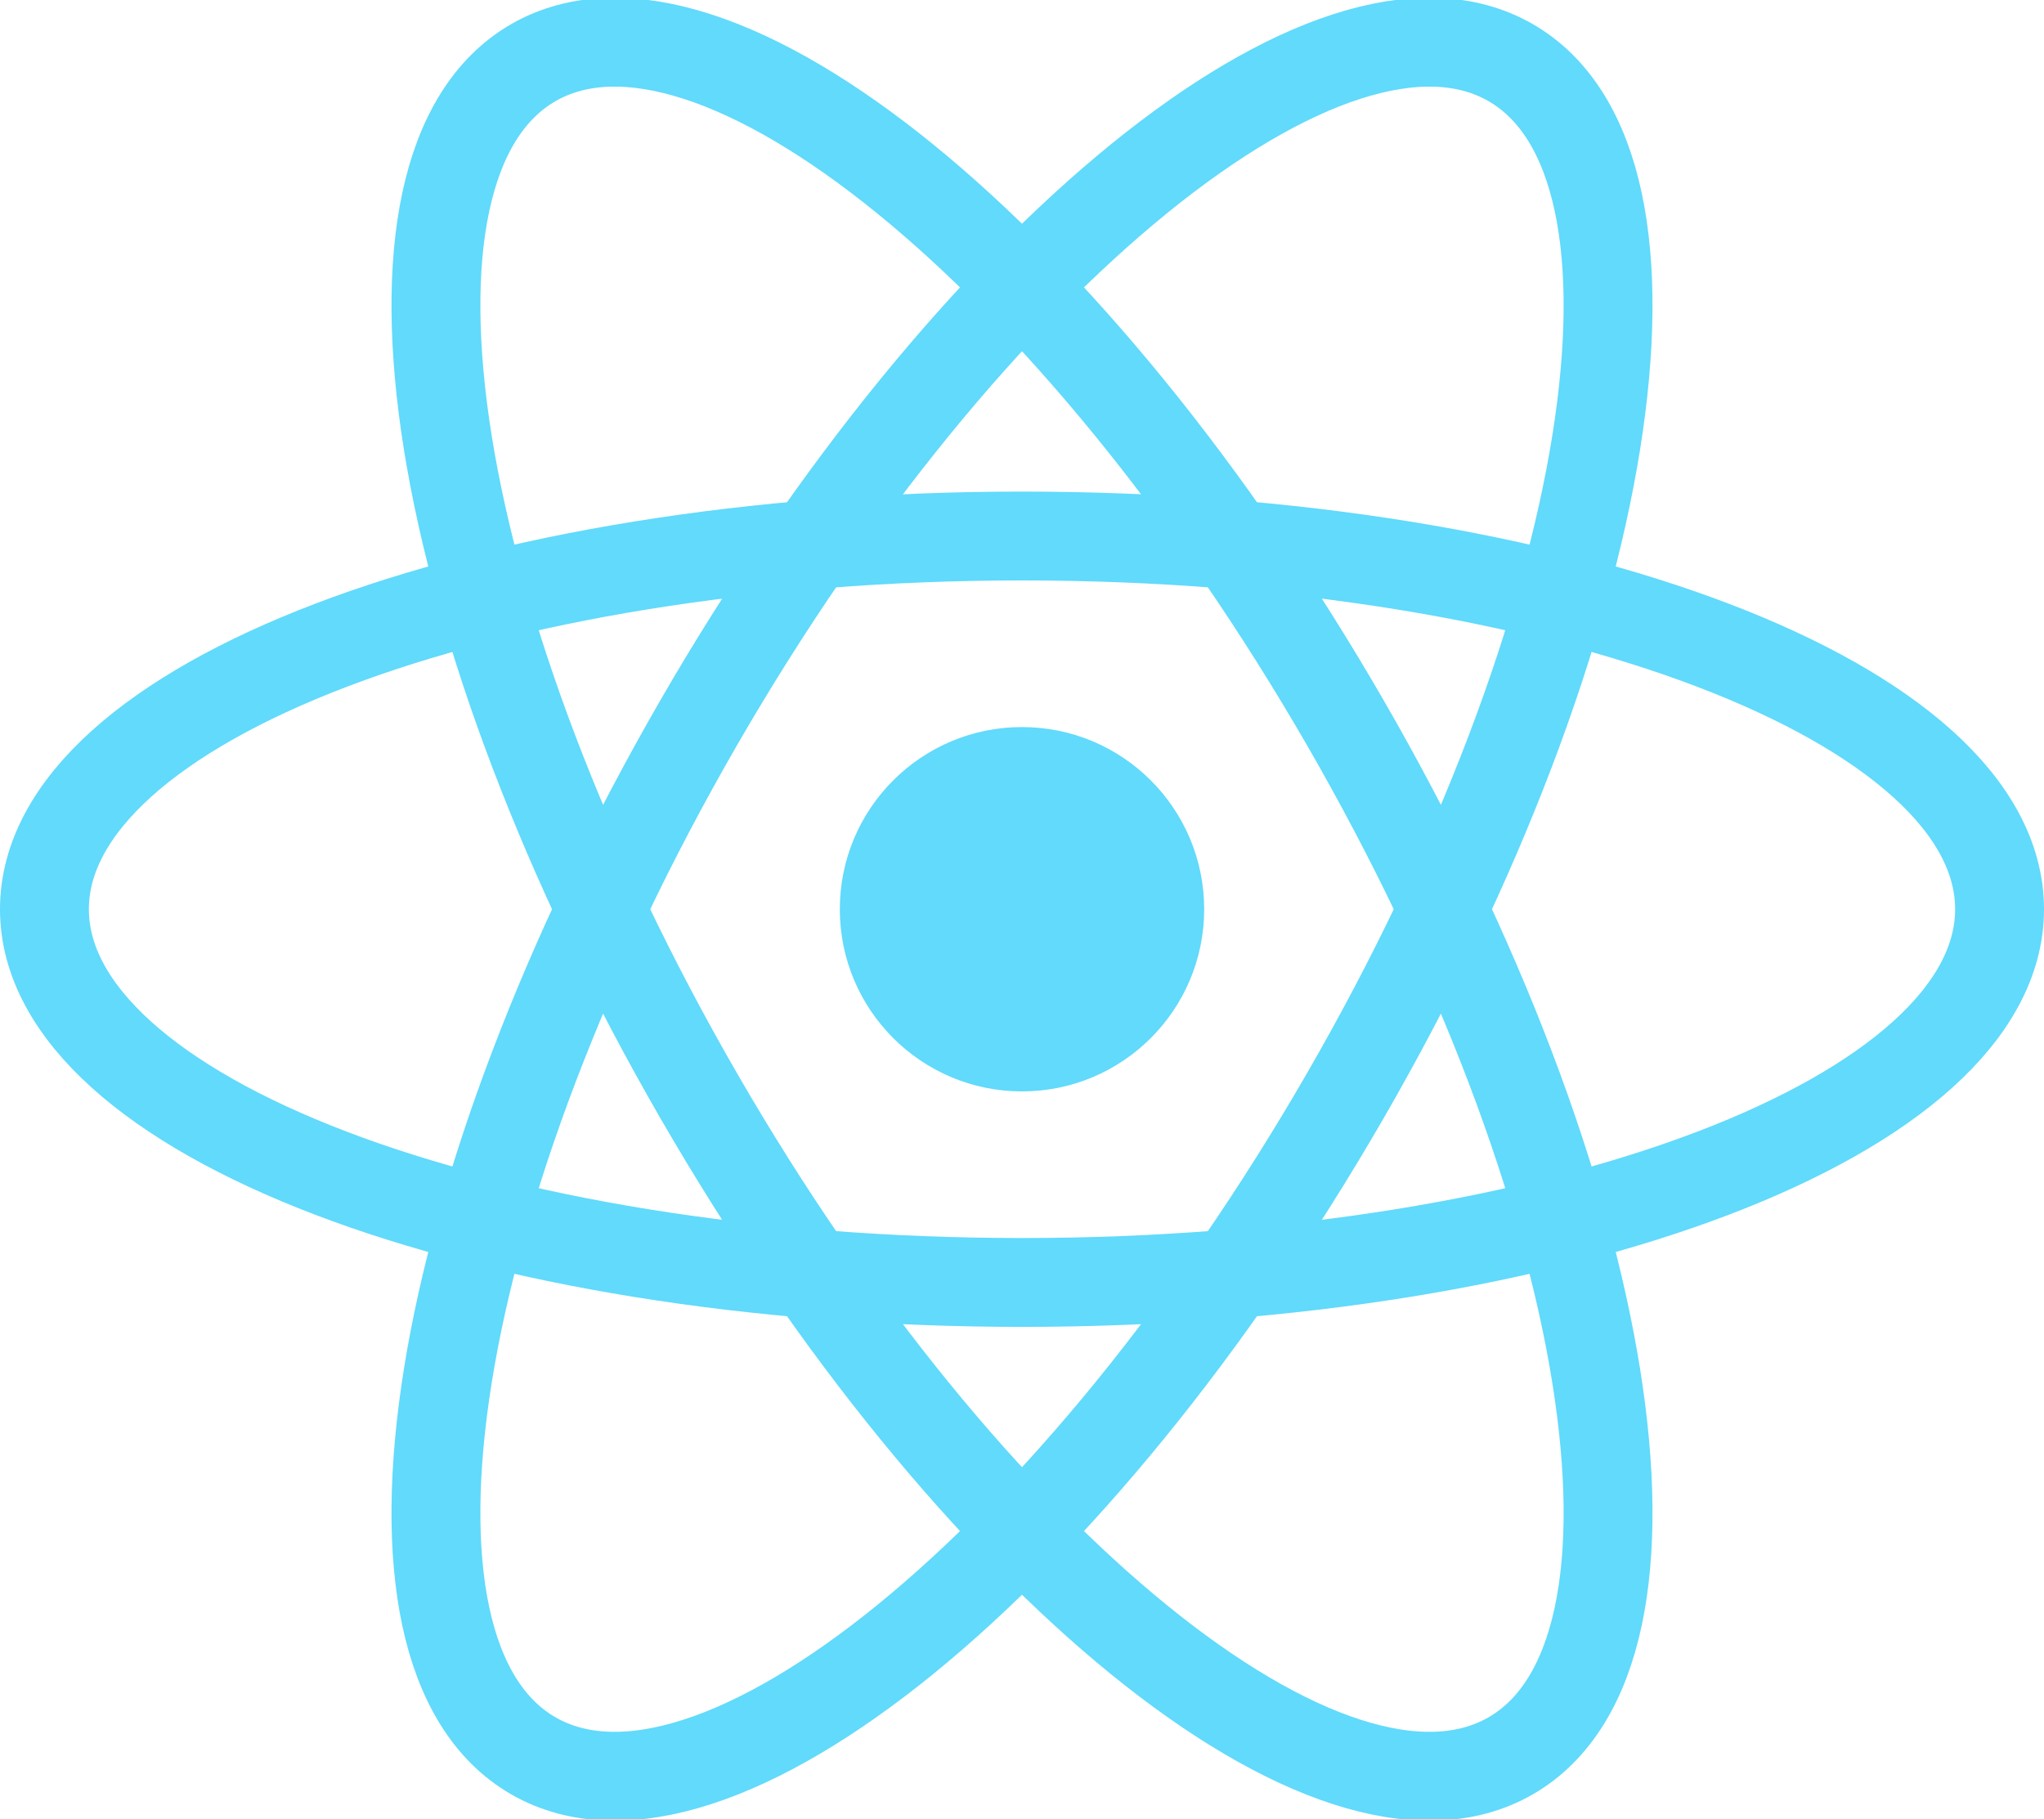
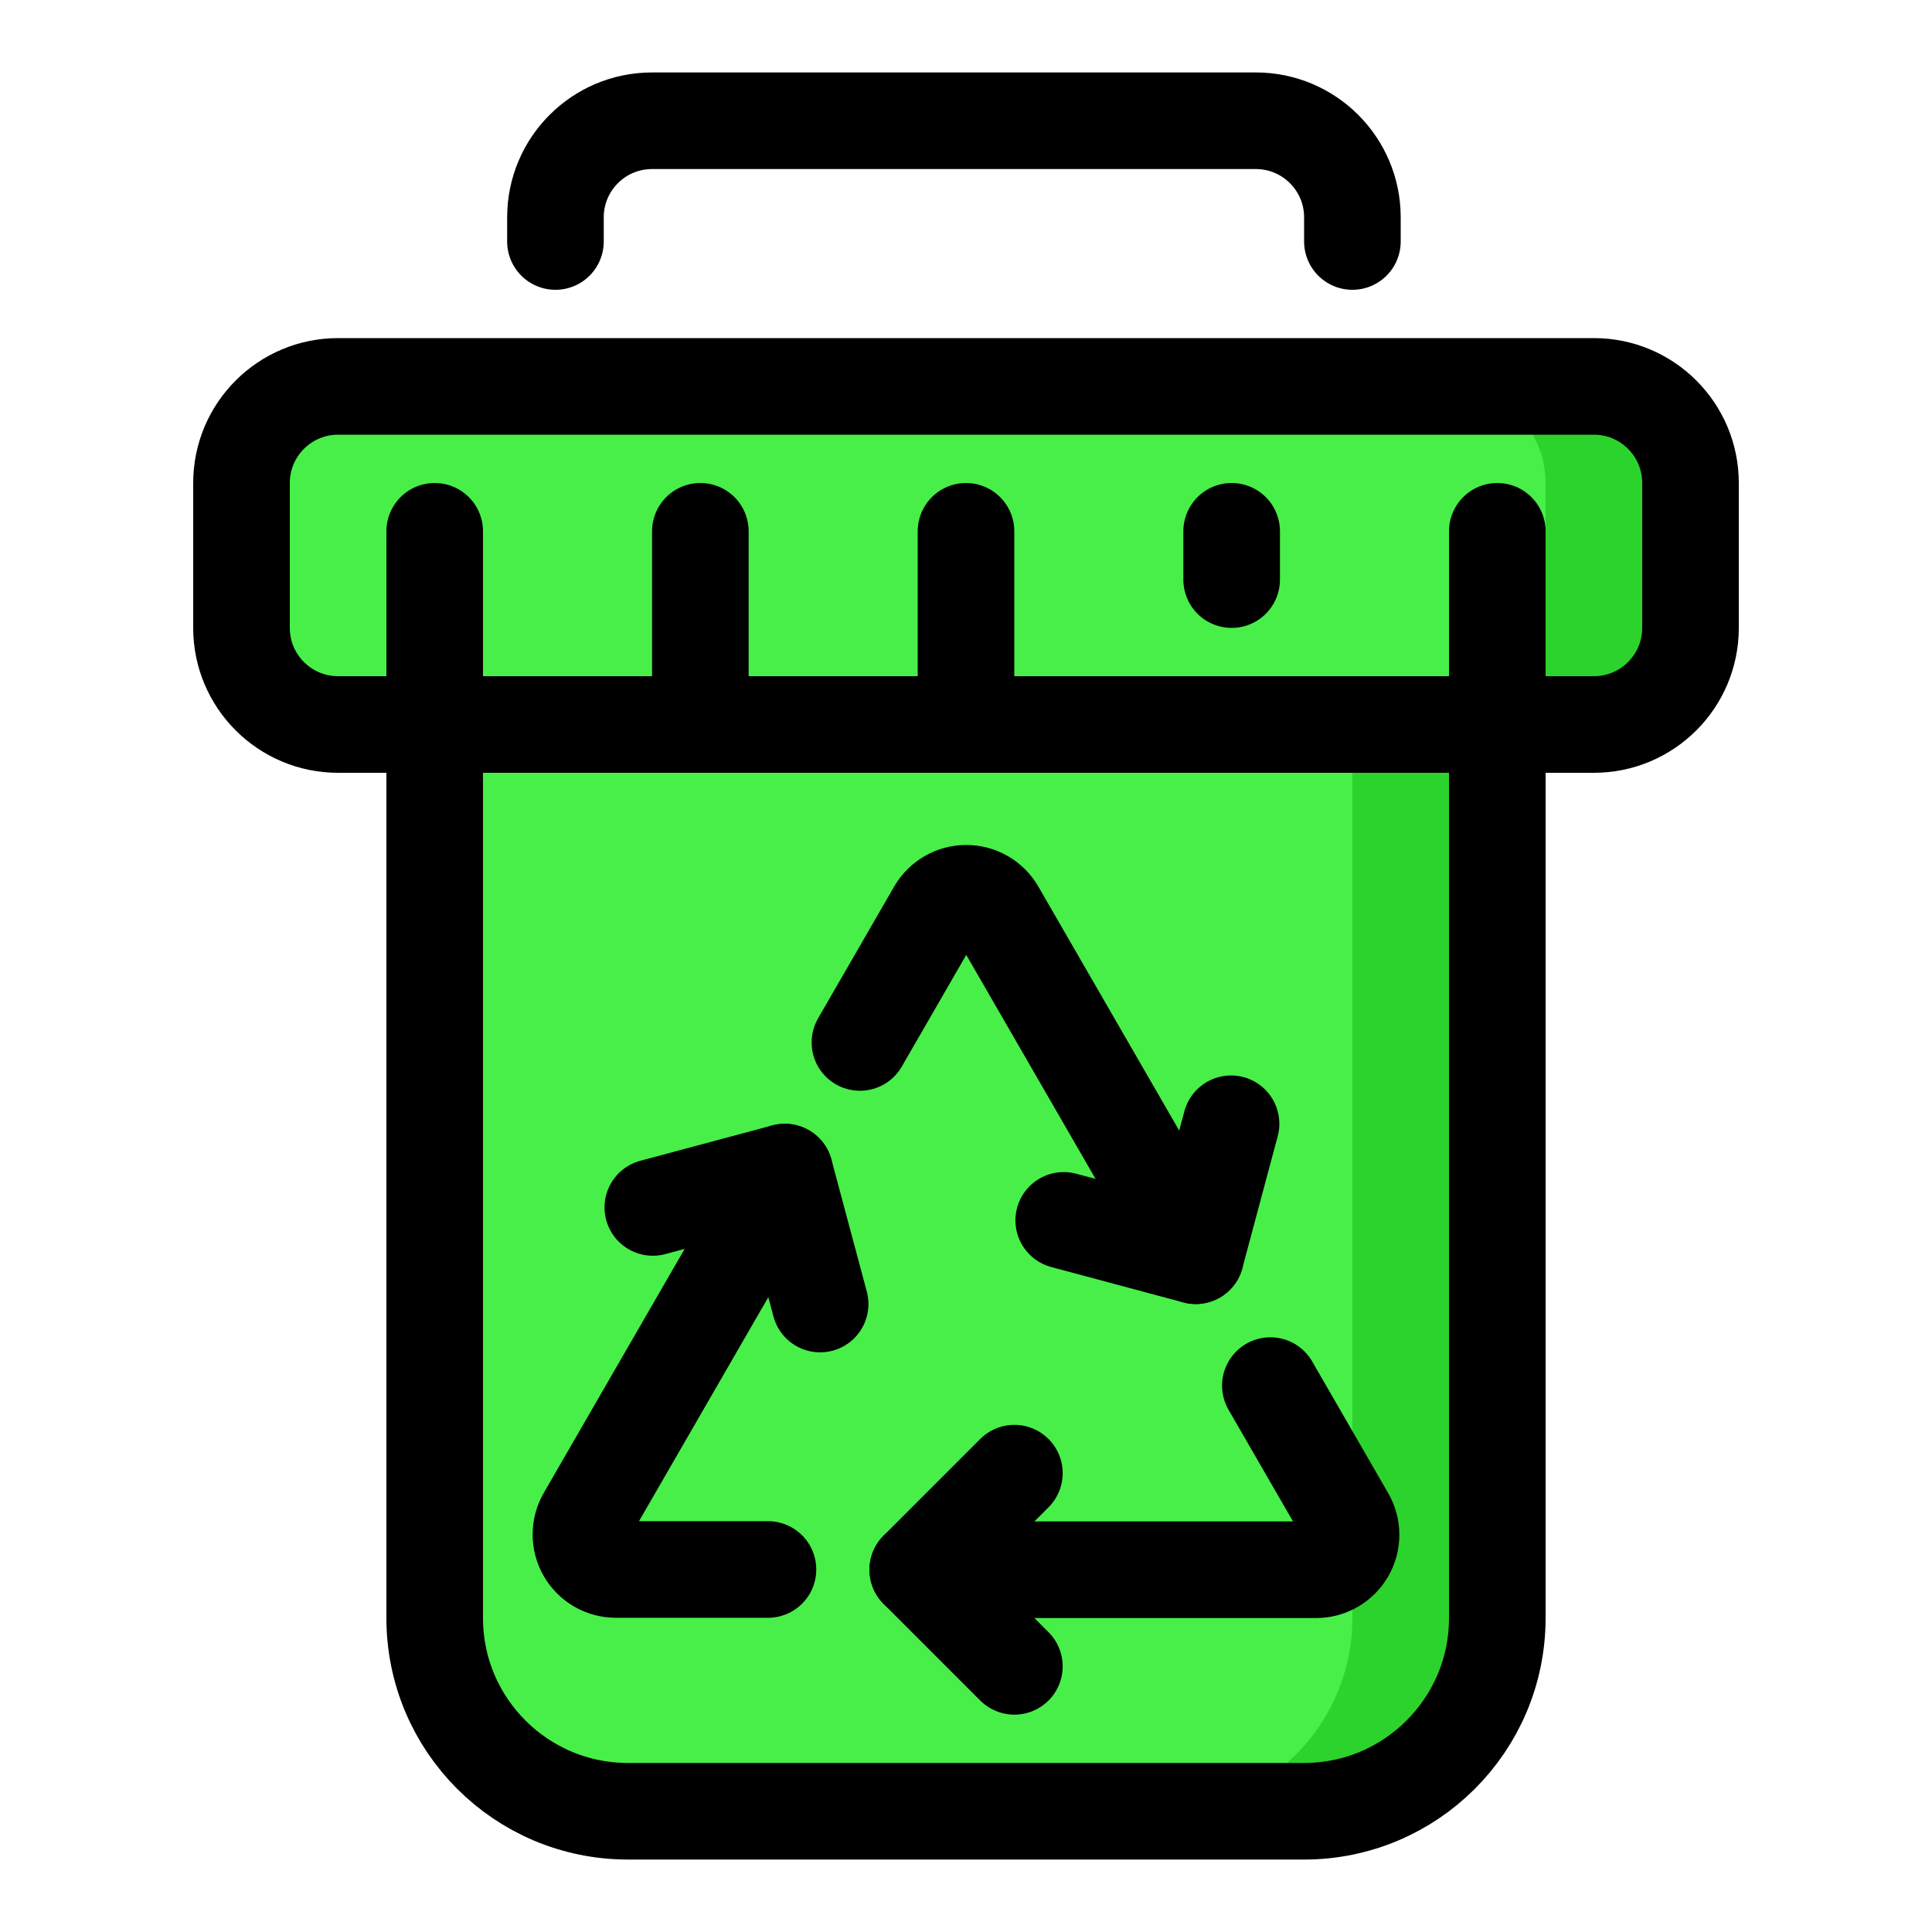
- <svg xmlns="http://www.w3.org/2000/svg" viewBox="-11.5 -10.232 23 20.463">
-   <circle cx="0" cy="0" r="2.05" fill="#61dafb" />
-   <g stroke="#61dafb" stroke-width="1" fill="none">
-     <ellipse rx="11" ry="4.2" />
-     <ellipse rx="11" ry="4.2" transform="rotate(60)" />
-     <ellipse rx="11" ry="4.2" transform="rotate(120)" />
-   </g>
+ <svg xmlns="http://www.w3.org/2000/svg" width="80px" height="80px" viewBox="0 0 80 80" data-name="Layer 1" id="Layer_1">
+   <defs>
+     <style>.cls-1{fill:#48ef48;}.cls-2{fill:#2dd32d;}.cls-3,.cls-4,.cls-5{fill:none;stroke:#000;stroke-width:4px;}.cls-3,.cls-5{stroke-linecap:round;}.cls-3,.cls-4{stroke-miterlimit:10;}.cls-5{stroke-linejoin:round;}</style>
+   </defs>
+   <path class="cls-1" d="M66,16H14a4,4,0,0,0-4,4v6a4,4,0,0,0,4,4h4V67a8,8,0,0,0,8,8H54a8,8,0,0,0,8-8V30h4a4,4,0,0,0,4-4V20A4,4,0,0,0,66,16Z" />
+   <path class="cls-2" d="M66,16H60a4,4,0,0,1,4,4v6a4,4,0,0,1-4,4H56V67a8,8,0,0,1-8,8h6a8,8,0,0,0,8-8V30h4a4,4,0,0,0,4-4V20A4,4,0,0,0,66,16Z" />
+   <path class="cls-3" d="M23,10V9a4,4,0,0,1,4-4H52a4,4,0,0,1,4,4v1" />
+   <line class="cls-3" x1="29" x2="29" y1="22" y2="29.9" />
+   <line class="cls-3" x1="40" x2="40" y1="22" y2="29.9" />
+   <line class="cls-3" x1="51" x2="51" y1="22" y2="24" />
+   <rect class="cls-4" height="14" rx="4" width="60" x="10" y="16" />
+   <path class="cls-3" d="M18,22V67a8,8,0,0,0,8,8H54a8,8,0,0,0,8-8V22" />
+   <path class="cls-3" d="M52.603,57.375l3.148,5.453a1.448,1.448,0,0,1-1.254,2.172L38.003,65" />
+   <polyline class="cls-5" points="42.003 61 38.003 65 42.003 69" />
+   <path class="cls-3" d="M35.608,43.166l3.148-5.453a1.448,1.448,0,0,1,2.509,0l8.246,14.284" />
+   <polyline class="cls-5" points="44.047 50.533 49.511 51.997 50.975 46.533" />
+   <path class="cls-3" d="M31.8,64.989H25.503a1.448,1.448,0,0,1-1.254-2.172L32.496,48.533" />
+   <polyline class="cls-5" points="33.96 53.997 32.496 48.533 27.032 49.997" />
</svg>
